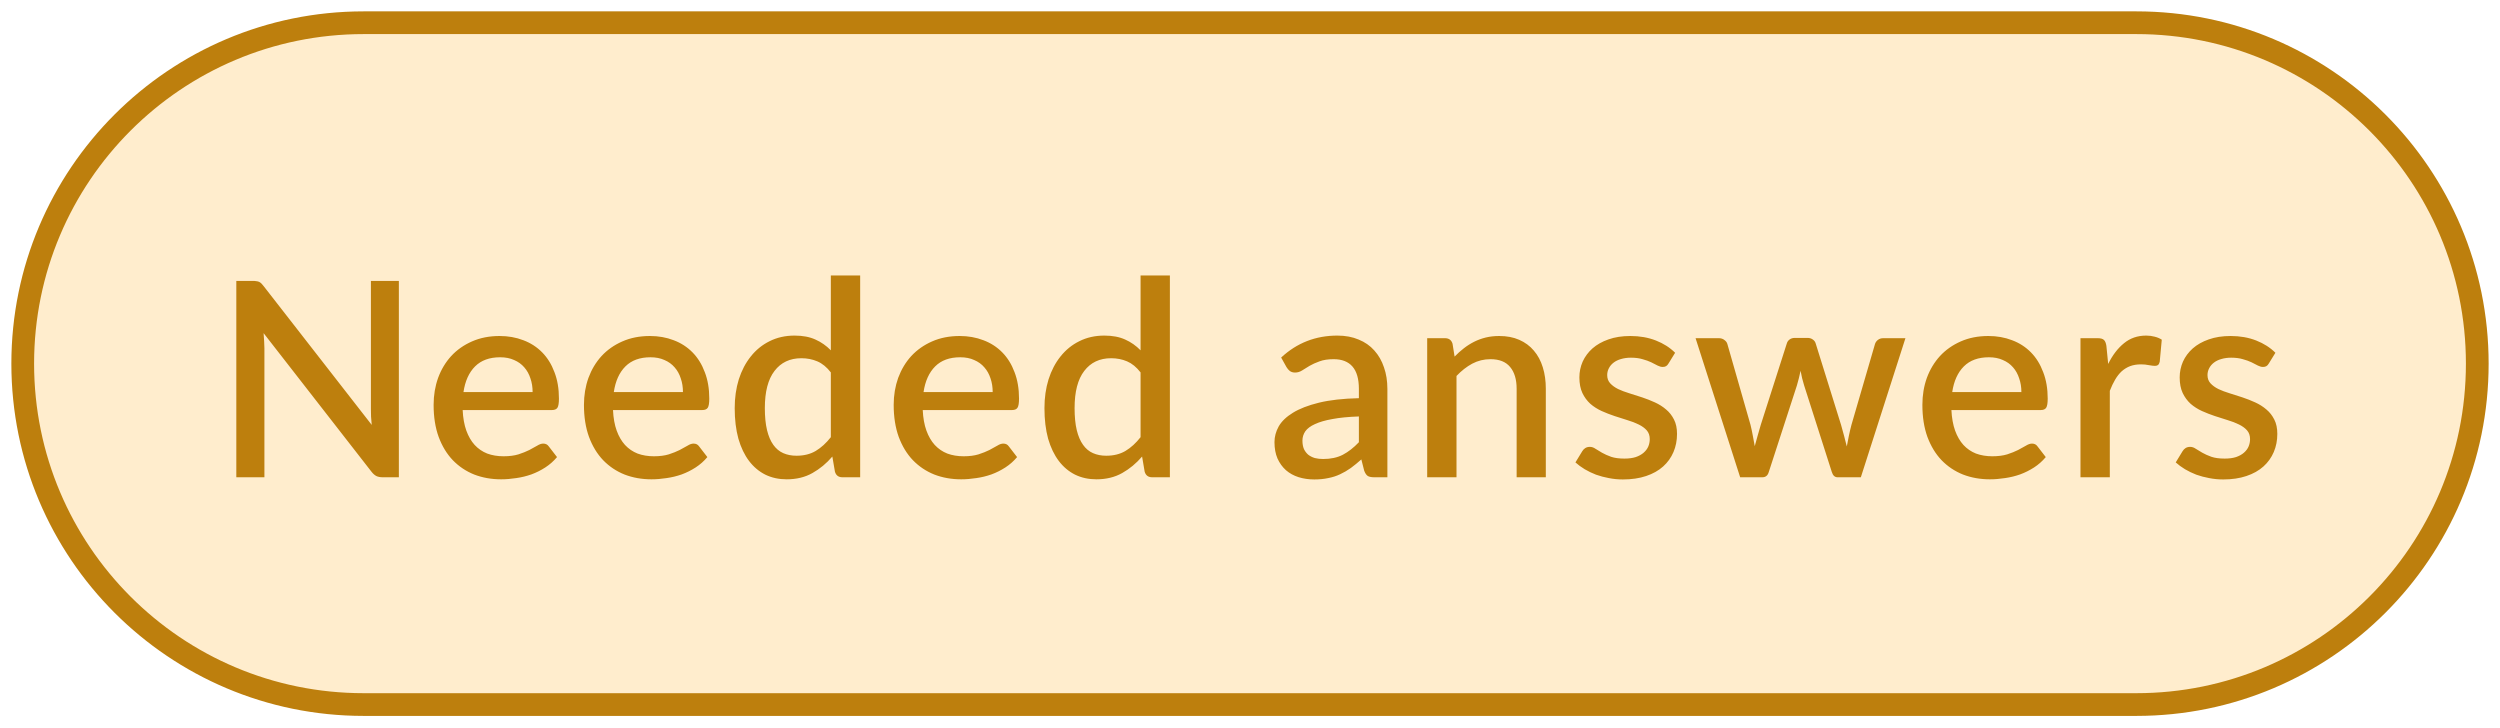
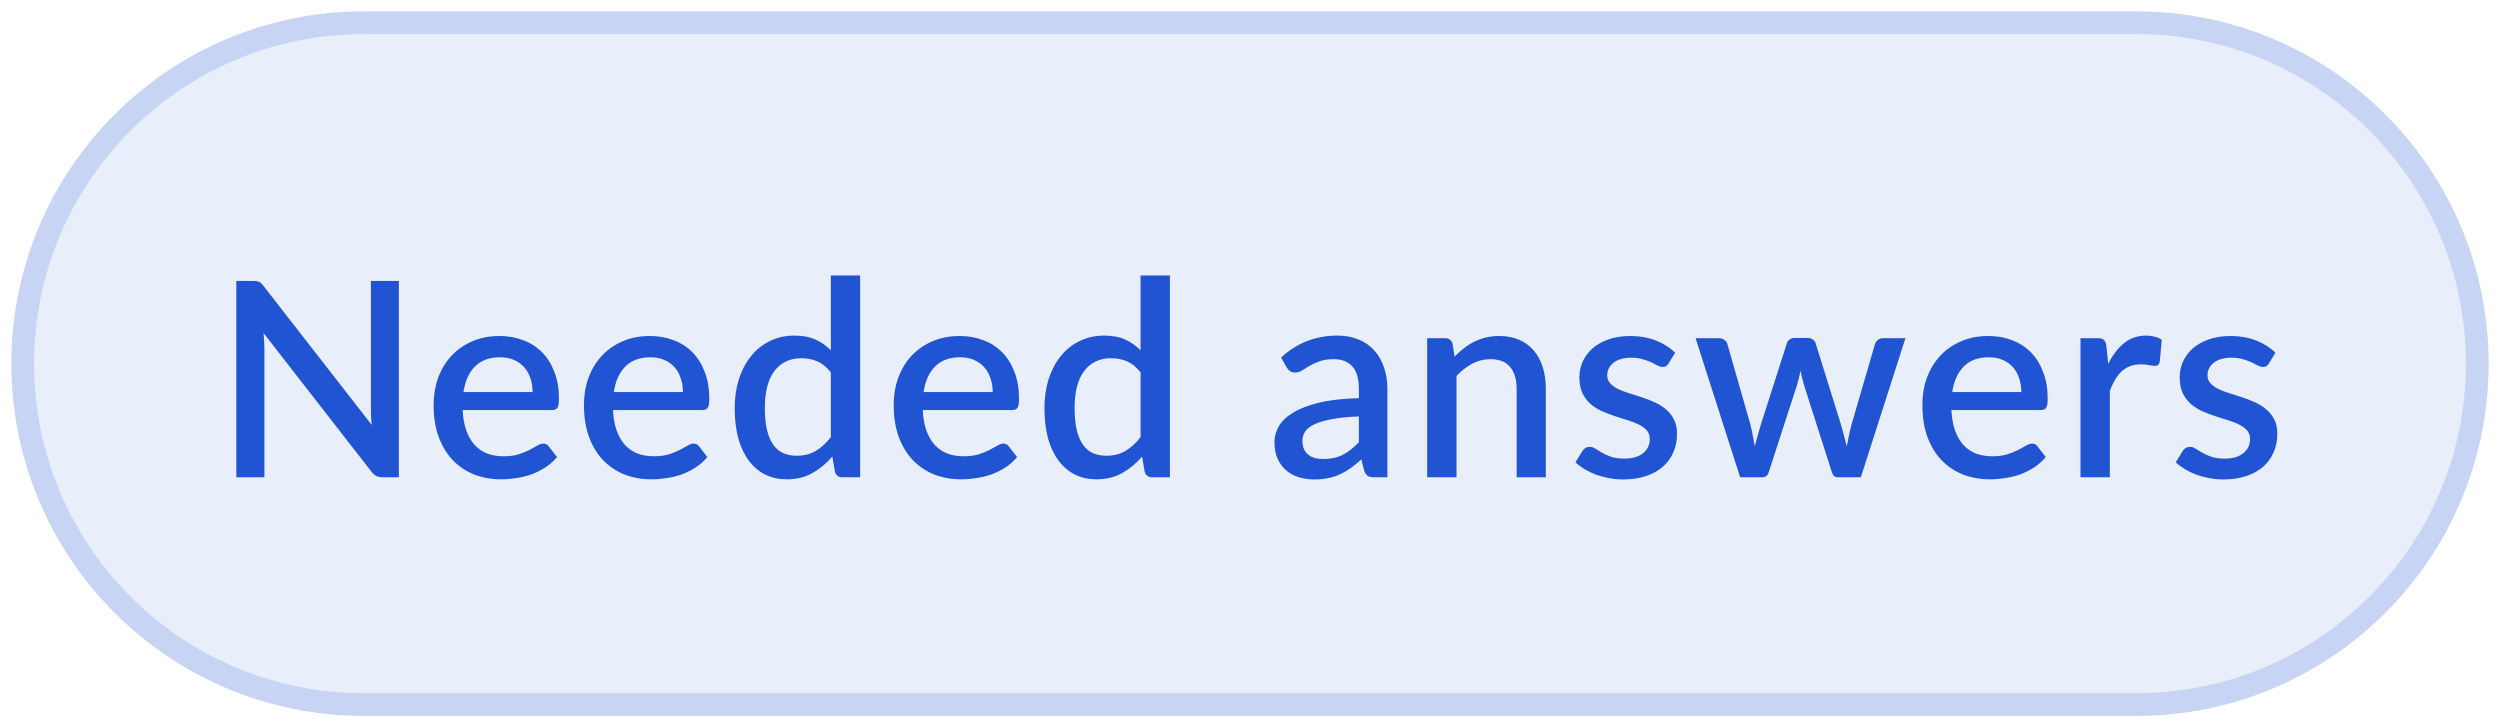
<svg xmlns="http://www.w3.org/2000/svg" width="110" height="32" viewBox="0 0 110 32" fill="none">
-   <rect x="1" y="1" width="108" height="30" rx="15" fill="#FFEDCD" />
-   <rect x="1" y="1" width="108" height="30" rx="15" stroke="#BD7F0D" />
-   <path d="M17.55 12.36V21H16.836C16.728 21 16.636 20.982 16.56 20.946C16.484 20.906 16.412 20.842 16.344 20.754L11.598 14.658C11.61 14.774 11.618 14.89 11.622 15.006C11.63 15.118 11.634 15.222 11.634 15.318V21H10.398V12.36H11.13C11.19 12.36 11.24 12.364 11.28 12.372C11.324 12.376 11.364 12.386 11.4 12.402C11.436 12.418 11.47 12.442 11.502 12.474C11.534 12.506 11.568 12.546 11.604 12.594L16.356 18.696C16.344 18.572 16.334 18.45 16.326 18.33C16.322 18.21 16.32 18.098 16.32 17.994V12.36H17.55ZM23.435 17.25C23.435 17.034 23.403 16.834 23.339 16.65C23.279 16.462 23.189 16.3 23.069 16.164C22.949 16.024 22.799 15.916 22.619 15.84C22.443 15.76 22.239 15.72 22.007 15.72C21.539 15.72 21.171 15.854 20.903 16.122C20.635 16.39 20.465 16.766 20.393 17.25H23.435ZM20.357 18.042C20.373 18.39 20.427 18.692 20.519 18.948C20.611 19.2 20.733 19.41 20.885 19.578C21.041 19.746 21.225 19.872 21.437 19.956C21.653 20.036 21.893 20.076 22.157 20.076C22.409 20.076 22.627 20.048 22.811 19.992C22.995 19.932 23.155 19.868 23.291 19.8C23.427 19.728 23.543 19.664 23.639 19.608C23.735 19.548 23.823 19.518 23.903 19.518C24.007 19.518 24.087 19.558 24.143 19.638L24.509 20.112C24.357 20.292 24.185 20.444 23.993 20.568C23.801 20.692 23.597 20.794 23.381 20.874C23.165 20.95 22.943 21.004 22.715 21.036C22.487 21.072 22.265 21.09 22.049 21.09C21.625 21.09 21.231 21.02 20.867 20.88C20.507 20.736 20.193 20.526 19.925 20.25C19.661 19.974 19.453 19.632 19.301 19.224C19.153 18.816 19.079 18.346 19.079 17.814C19.079 17.39 19.145 16.994 19.277 16.626C19.413 16.258 19.605 15.938 19.853 15.666C20.105 15.394 20.409 15.18 20.765 15.024C21.125 14.864 21.531 14.784 21.983 14.784C22.359 14.784 22.707 14.846 23.027 14.97C23.347 15.09 23.623 15.268 23.855 15.504C24.087 15.74 24.267 16.03 24.395 16.374C24.527 16.714 24.593 17.102 24.593 17.538C24.593 17.738 24.571 17.872 24.527 17.94C24.483 18.008 24.403 18.042 24.287 18.042H20.357ZM30.05 17.25C30.05 17.034 30.018 16.834 29.954 16.65C29.894 16.462 29.804 16.3 29.684 16.164C29.564 16.024 29.414 15.916 29.234 15.84C29.058 15.76 28.854 15.72 28.622 15.72C28.154 15.72 27.786 15.854 27.518 16.122C27.25 16.39 27.08 16.766 27.008 17.25H30.05ZM26.972 18.042C26.988 18.39 27.042 18.692 27.134 18.948C27.226 19.2 27.348 19.41 27.5 19.578C27.656 19.746 27.84 19.872 28.052 19.956C28.268 20.036 28.508 20.076 28.772 20.076C29.024 20.076 29.242 20.048 29.426 19.992C29.61 19.932 29.77 19.868 29.906 19.8C30.042 19.728 30.158 19.664 30.254 19.608C30.35 19.548 30.438 19.518 30.518 19.518C30.622 19.518 30.702 19.558 30.758 19.638L31.124 20.112C30.972 20.292 30.8 20.444 30.608 20.568C30.416 20.692 30.212 20.794 29.996 20.874C29.78 20.95 29.558 21.004 29.33 21.036C29.102 21.072 28.88 21.09 28.664 21.09C28.24 21.09 27.846 21.02 27.482 20.88C27.122 20.736 26.808 20.526 26.54 20.25C26.276 19.974 26.068 19.632 25.916 19.224C25.768 18.816 25.694 18.346 25.694 17.814C25.694 17.39 25.76 16.994 25.892 16.626C26.028 16.258 26.22 15.938 26.468 15.666C26.72 15.394 27.024 15.18 27.38 15.024C27.74 14.864 28.146 14.784 28.598 14.784C28.974 14.784 29.322 14.846 29.642 14.97C29.962 15.09 30.238 15.268 30.47 15.504C30.702 15.74 30.882 16.03 31.01 16.374C31.142 16.714 31.208 17.102 31.208 17.538C31.208 17.738 31.186 17.872 31.142 17.94C31.098 18.008 31.018 18.042 30.902 18.042H26.972ZM36.557 16.386C36.377 16.154 36.179 15.992 35.963 15.9C35.747 15.808 35.513 15.762 35.261 15.762C34.757 15.762 34.363 15.948 34.079 16.32C33.795 16.688 33.653 17.234 33.653 17.958C33.653 18.334 33.685 18.656 33.749 18.924C33.813 19.188 33.905 19.404 34.025 19.572C34.145 19.74 34.291 19.862 34.463 19.938C34.635 20.014 34.829 20.052 35.045 20.052C35.373 20.052 35.655 19.982 35.891 19.842C36.131 19.698 36.353 19.496 36.557 19.236V16.386ZM37.847 12.12V21H37.067C36.895 21 36.785 20.918 36.737 20.754L36.623 20.088C36.367 20.388 36.075 20.63 35.747 20.814C35.423 20.998 35.045 21.09 34.613 21.09C34.269 21.09 33.957 21.022 33.677 20.886C33.397 20.746 33.157 20.544 32.957 20.28C32.757 20.016 32.601 19.69 32.489 19.302C32.381 18.91 32.327 18.462 32.327 17.958C32.327 17.502 32.387 17.08 32.507 16.692C32.631 16.304 32.807 15.968 33.035 15.684C33.263 15.396 33.539 15.172 33.863 15.012C34.191 14.848 34.557 14.766 34.961 14.766C35.321 14.766 35.627 14.824 35.879 14.94C36.131 15.052 36.357 15.21 36.557 15.414V12.12H37.847ZM43.678 17.25C43.678 17.034 43.647 16.834 43.583 16.65C43.523 16.462 43.432 16.3 43.312 16.164C43.193 16.024 43.042 15.916 42.862 15.84C42.687 15.76 42.483 15.72 42.251 15.72C41.782 15.72 41.414 15.854 41.147 16.122C40.879 16.39 40.709 16.766 40.636 17.25H43.678ZM40.6 18.042C40.617 18.39 40.67 18.692 40.763 18.948C40.855 19.2 40.977 19.41 41.129 19.578C41.285 19.746 41.468 19.872 41.681 19.956C41.897 20.036 42.136 20.076 42.401 20.076C42.653 20.076 42.87 20.048 43.054 19.992C43.239 19.932 43.398 19.868 43.535 19.8C43.67 19.728 43.786 19.664 43.883 19.608C43.978 19.548 44.066 19.518 44.147 19.518C44.251 19.518 44.331 19.558 44.386 19.638L44.752 20.112C44.6 20.292 44.428 20.444 44.236 20.568C44.044 20.692 43.84 20.794 43.624 20.874C43.408 20.95 43.187 21.004 42.959 21.036C42.73 21.072 42.508 21.09 42.292 21.09C41.868 21.09 41.474 21.02 41.111 20.88C40.751 20.736 40.437 20.526 40.169 20.25C39.904 19.974 39.697 19.632 39.544 19.224C39.397 18.816 39.322 18.346 39.322 17.814C39.322 17.39 39.389 16.994 39.52 16.626C39.657 16.258 39.849 15.938 40.096 15.666C40.349 15.394 40.653 15.18 41.008 15.024C41.368 14.864 41.775 14.784 42.227 14.784C42.602 14.784 42.95 14.846 43.27 14.97C43.59 15.09 43.867 15.268 44.099 15.504C44.331 15.74 44.511 16.03 44.639 16.374C44.77 16.714 44.837 17.102 44.837 17.538C44.837 17.738 44.815 17.872 44.77 17.94C44.727 18.008 44.647 18.042 44.531 18.042H40.6ZM50.185 16.386C50.005 16.154 49.807 15.992 49.592 15.9C49.376 15.808 49.142 15.762 48.889 15.762C48.386 15.762 47.992 15.948 47.708 16.32C47.423 16.688 47.282 17.234 47.282 17.958C47.282 18.334 47.313 18.656 47.377 18.924C47.441 19.188 47.533 19.404 47.654 19.572C47.773 19.74 47.919 19.862 48.092 19.938C48.264 20.014 48.458 20.052 48.673 20.052C49.002 20.052 49.283 19.982 49.52 19.842C49.76 19.698 49.981 19.496 50.185 19.236V16.386ZM51.475 12.12V21H50.696C50.523 21 50.413 20.918 50.365 20.754L50.252 20.088C49.995 20.388 49.703 20.63 49.376 20.814C49.051 20.998 48.673 21.09 48.242 21.09C47.898 21.09 47.586 21.022 47.306 20.886C47.026 20.746 46.785 20.544 46.586 20.28C46.386 20.016 46.23 19.69 46.117 19.302C46.01 18.91 45.956 18.462 45.956 17.958C45.956 17.502 46.016 17.08 46.136 16.692C46.26 16.304 46.435 15.968 46.663 15.684C46.892 15.396 47.167 15.172 47.492 15.012C47.819 14.848 48.185 14.766 48.59 14.766C48.95 14.766 49.255 14.824 49.508 14.94C49.76 15.052 49.986 15.21 50.185 15.414V12.12H51.475ZM59.791 18.324C59.331 18.34 58.943 18.378 58.627 18.438C58.311 18.494 58.055 18.568 57.859 18.66C57.663 18.748 57.521 18.854 57.433 18.978C57.349 19.102 57.307 19.238 57.307 19.386C57.307 19.53 57.329 19.654 57.373 19.758C57.421 19.858 57.485 19.942 57.565 20.01C57.649 20.074 57.745 20.122 57.853 20.154C57.965 20.182 58.087 20.196 58.219 20.196C58.555 20.196 58.843 20.134 59.083 20.01C59.327 19.882 59.563 19.698 59.791 19.458V18.324ZM56.371 15.732C57.063 15.088 57.887 14.766 58.843 14.766C59.195 14.766 59.507 14.824 59.779 14.94C60.055 15.052 60.285 15.212 60.469 15.42C60.657 15.628 60.799 15.876 60.895 16.164C60.995 16.448 61.045 16.764 61.045 17.112V21H60.469C60.345 21 60.251 20.982 60.187 20.946C60.123 20.906 60.069 20.828 60.025 20.712L59.899 20.214C59.743 20.354 59.589 20.48 59.437 20.592C59.285 20.7 59.127 20.792 58.963 20.868C58.803 20.944 58.629 21 58.441 21.036C58.257 21.076 58.053 21.096 57.829 21.096C57.581 21.096 57.349 21.062 57.133 20.994C56.921 20.926 56.737 20.824 56.581 20.688C56.425 20.548 56.301 20.376 56.209 20.172C56.121 19.968 56.077 19.728 56.077 19.452C56.077 19.216 56.139 18.986 56.263 18.762C56.391 18.538 56.599 18.338 56.887 18.162C57.179 17.982 57.561 17.834 58.033 17.718C58.509 17.602 59.095 17.536 59.791 17.52V17.112C59.791 16.672 59.697 16.344 59.509 16.128C59.321 15.912 59.045 15.804 58.681 15.804C58.433 15.804 58.225 15.836 58.057 15.9C57.889 15.96 57.743 16.026 57.619 16.098C57.495 16.17 57.385 16.238 57.289 16.302C57.193 16.362 57.091 16.392 56.983 16.392C56.895 16.392 56.819 16.37 56.755 16.326C56.695 16.278 56.645 16.22 56.605 16.152L56.371 15.732ZM64.002 15.69C64.134 15.554 64.27 15.432 64.41 15.324C64.554 15.212 64.706 15.116 64.866 15.036C65.026 14.956 65.196 14.894 65.376 14.85C65.556 14.806 65.752 14.784 65.964 14.784C66.3 14.784 66.594 14.84 66.846 14.952C67.102 15.064 67.316 15.222 67.488 15.426C67.664 15.63 67.796 15.876 67.884 16.164C67.972 16.448 68.016 16.762 68.016 17.106V21H66.732V17.106C66.732 16.694 66.636 16.374 66.444 16.146C66.256 15.918 65.968 15.804 65.58 15.804C65.292 15.804 65.024 15.87 64.776 16.002C64.532 16.134 64.302 16.314 64.086 16.542V21H62.796V14.88H63.576C63.752 14.88 63.864 14.962 63.912 15.126L64.002 15.69ZM73.417 15.99C73.385 16.046 73.349 16.086 73.309 16.11C73.269 16.134 73.219 16.146 73.159 16.146C73.091 16.146 73.017 16.126 72.937 16.086C72.857 16.042 72.763 15.994 72.655 15.942C72.547 15.89 72.419 15.844 72.271 15.804C72.127 15.76 71.957 15.738 71.761 15.738C71.601 15.738 71.455 15.758 71.323 15.798C71.195 15.834 71.085 15.888 70.993 15.96C70.905 16.028 70.837 16.11 70.789 16.206C70.741 16.298 70.717 16.398 70.717 16.506C70.717 16.65 70.761 16.77 70.849 16.866C70.937 16.962 71.053 17.046 71.197 17.118C71.341 17.186 71.505 17.248 71.689 17.304C71.873 17.36 72.061 17.42 72.253 17.484C72.445 17.548 72.633 17.622 72.817 17.706C73.001 17.79 73.165 17.894 73.309 18.018C73.453 18.138 73.569 18.286 73.657 18.462C73.745 18.634 73.789 18.844 73.789 19.092C73.789 19.38 73.737 19.646 73.633 19.89C73.529 20.134 73.377 20.346 73.177 20.526C72.977 20.706 72.727 20.846 72.427 20.946C72.131 21.046 71.791 21.096 71.407 21.096C71.195 21.096 70.989 21.076 70.789 21.036C70.593 21 70.405 20.95 70.225 20.886C70.049 20.818 69.883 20.738 69.727 20.646C69.575 20.554 69.439 20.454 69.319 20.346L69.619 19.854C69.655 19.794 69.699 19.748 69.751 19.716C69.807 19.68 69.875 19.662 69.955 19.662C70.039 19.662 70.121 19.69 70.201 19.746C70.285 19.798 70.381 19.856 70.489 19.92C70.601 19.984 70.735 20.044 70.891 20.1C71.047 20.152 71.241 20.178 71.473 20.178C71.665 20.178 71.831 20.156 71.971 20.112C72.111 20.064 72.227 20 72.319 19.92C72.411 19.84 72.479 19.75 72.523 19.65C72.567 19.546 72.589 19.436 72.589 19.32C72.589 19.164 72.545 19.036 72.457 18.936C72.369 18.836 72.251 18.75 72.103 18.678C71.959 18.606 71.793 18.542 71.605 18.486C71.421 18.43 71.233 18.37 71.041 18.306C70.849 18.242 70.659 18.168 70.471 18.084C70.287 18 70.121 17.894 69.973 17.766C69.829 17.634 69.713 17.476 69.625 17.292C69.537 17.104 69.493 16.876 69.493 16.608C69.493 16.364 69.541 16.132 69.637 15.912C69.737 15.692 69.881 15.498 70.069 15.33C70.261 15.162 70.495 15.03 70.771 14.934C71.051 14.834 71.373 14.784 71.737 14.784C72.149 14.784 72.523 14.85 72.859 14.982C73.195 15.114 73.477 15.294 73.705 15.522L73.417 15.99ZM83.839 14.88L81.877 21H80.851C80.731 21 80.647 20.922 80.599 20.766L79.381 16.956C79.349 16.848 79.319 16.74 79.291 16.632C79.267 16.524 79.245 16.418 79.225 16.314C79.181 16.53 79.127 16.746 79.063 16.962L77.827 20.766C77.783 20.922 77.689 21 77.545 21H76.567L74.605 14.88H75.625C75.725 14.88 75.807 14.906 75.871 14.958C75.939 15.006 75.983 15.064 76.003 15.132L77.023 18.696C77.063 18.86 77.097 19.02 77.125 19.176C77.157 19.328 77.185 19.48 77.209 19.632C77.249 19.48 77.291 19.328 77.335 19.176C77.379 19.02 77.425 18.86 77.473 18.696L78.619 15.114C78.639 15.042 78.679 14.984 78.739 14.94C78.803 14.892 78.879 14.868 78.967 14.868H79.531C79.623 14.868 79.701 14.892 79.765 14.94C79.829 14.984 79.871 15.042 79.891 15.114L81.007 18.696C81.055 18.86 81.099 19.02 81.139 19.176C81.183 19.332 81.223 19.488 81.259 19.644C81.287 19.492 81.317 19.338 81.349 19.182C81.381 19.026 81.419 18.864 81.463 18.696L82.501 15.132C82.525 15.06 82.569 15 82.633 14.952C82.697 14.904 82.775 14.88 82.867 14.88H83.839ZM88.941 17.25C88.941 17.034 88.909 16.834 88.844 16.65C88.784 16.462 88.695 16.3 88.575 16.164C88.454 16.024 88.305 15.916 88.124 15.84C87.948 15.76 87.745 15.72 87.513 15.72C87.044 15.72 86.677 15.854 86.409 16.122C86.141 16.39 85.971 16.766 85.898 17.25H88.941ZM85.862 18.042C85.879 18.39 85.933 18.692 86.025 18.948C86.117 19.2 86.239 19.41 86.391 19.578C86.546 19.746 86.731 19.872 86.942 19.956C87.159 20.036 87.398 20.076 87.662 20.076C87.915 20.076 88.132 20.048 88.317 19.992C88.501 19.932 88.66 19.868 88.796 19.8C88.933 19.728 89.049 19.664 89.144 19.608C89.24 19.548 89.329 19.518 89.409 19.518C89.513 19.518 89.593 19.558 89.648 19.638L90.014 20.112C89.862 20.292 89.691 20.444 89.499 20.568C89.306 20.692 89.103 20.794 88.886 20.874C88.671 20.95 88.448 21.004 88.221 21.036C87.993 21.072 87.77 21.09 87.555 21.09C87.13 21.09 86.737 21.02 86.373 20.88C86.013 20.736 85.698 20.526 85.43 20.25C85.166 19.974 84.959 19.632 84.806 19.224C84.659 18.816 84.585 18.346 84.585 17.814C84.585 17.39 84.65 16.994 84.782 16.626C84.918 16.258 85.111 15.938 85.359 15.666C85.611 15.394 85.915 15.18 86.27 15.024C86.63 14.864 87.037 14.784 87.489 14.784C87.865 14.784 88.213 14.846 88.532 14.97C88.853 15.09 89.129 15.268 89.361 15.504C89.593 15.74 89.772 16.03 89.9 16.374C90.032 16.714 90.099 17.102 90.099 17.538C90.099 17.738 90.076 17.872 90.032 17.94C89.989 18.008 89.909 18.042 89.793 18.042H85.862ZM92.76 16.014C92.951 15.626 93.183 15.322 93.456 15.102C93.728 14.878 94.053 14.766 94.433 14.766C94.566 14.766 94.689 14.782 94.805 14.814C94.921 14.842 95.025 14.886 95.118 14.946L95.028 15.918C95.011 15.986 94.986 16.034 94.95 16.062C94.918 16.086 94.874 16.098 94.817 16.098C94.757 16.098 94.671 16.088 94.559 16.068C94.448 16.044 94.329 16.032 94.206 16.032C94.025 16.032 93.865 16.058 93.725 16.11C93.59 16.162 93.466 16.238 93.353 16.338C93.246 16.438 93.15 16.56 93.066 16.704C92.981 16.848 92.903 17.012 92.832 17.196V21H91.541V14.88H92.291C92.427 14.88 92.522 14.906 92.573 14.958C92.626 15.006 92.662 15.092 92.681 15.216L92.76 16.014ZM99.83 15.99C99.798 16.046 99.762 16.086 99.722 16.11C99.682 16.134 99.632 16.146 99.572 16.146C99.504 16.146 99.43 16.126 99.35 16.086C99.27 16.042 99.176 15.994 99.068 15.942C98.96 15.89 98.832 15.844 98.684 15.804C98.54 15.76 98.37 15.738 98.174 15.738C98.014 15.738 97.868 15.758 97.736 15.798C97.608 15.834 97.498 15.888 97.406 15.96C97.318 16.028 97.25 16.11 97.202 16.206C97.154 16.298 97.13 16.398 97.13 16.506C97.13 16.65 97.174 16.77 97.262 16.866C97.35 16.962 97.466 17.046 97.61 17.118C97.754 17.186 97.918 17.248 98.102 17.304C98.286 17.36 98.474 17.42 98.666 17.484C98.858 17.548 99.046 17.622 99.23 17.706C99.414 17.79 99.578 17.894 99.722 18.018C99.866 18.138 99.982 18.286 100.07 18.462C100.158 18.634 100.202 18.844 100.202 19.092C100.202 19.38 100.15 19.646 100.046 19.89C99.942 20.134 99.79 20.346 99.59 20.526C99.39 20.706 99.14 20.846 98.84 20.946C98.544 21.046 98.204 21.096 97.82 21.096C97.608 21.096 97.402 21.076 97.202 21.036C97.006 21 96.818 20.95 96.638 20.886C96.462 20.818 96.296 20.738 96.14 20.646C95.988 20.554 95.852 20.454 95.732 20.346L96.032 19.854C96.068 19.794 96.112 19.748 96.164 19.716C96.22 19.68 96.288 19.662 96.368 19.662C96.452 19.662 96.534 19.69 96.614 19.746C96.698 19.798 96.794 19.856 96.902 19.92C97.014 19.984 97.148 20.044 97.304 20.1C97.46 20.152 97.654 20.178 97.886 20.178C98.078 20.178 98.244 20.156 98.384 20.112C98.524 20.064 98.64 20 98.732 19.92C98.824 19.84 98.892 19.75 98.936 19.65C98.98 19.546 99.002 19.436 99.002 19.32C99.002 19.164 98.958 19.036 98.87 18.936C98.782 18.836 98.664 18.75 98.516 18.678C98.372 18.606 98.206 18.542 98.018 18.486C97.834 18.43 97.646 18.37 97.454 18.306C97.262 18.242 97.072 18.168 96.884 18.084C96.7 18 96.534 17.894 96.386 17.766C96.242 17.634 96.126 17.476 96.038 17.292C95.95 17.104 95.906 16.876 95.906 16.608C95.906 16.364 95.954 16.132 96.05 15.912C96.15 15.692 96.294 15.498 96.482 15.33C96.674 15.162 96.908 15.03 97.184 14.934C97.464 14.834 97.786 14.784 98.15 14.784C98.562 14.784 98.936 14.85 99.272 14.982C99.608 15.114 99.89 15.294 100.118 15.522L99.83 15.99Z" fill="#BD7F0D" />
+   <rect x="1" y="1" width="108" height="30" rx="15" fill="#E9EEFB" />
+   <rect x="1" y="1" width="108" height="30" rx="15" stroke="#C7D4F4" />
+   <path d="M17.55 12.36V21H16.836C16.728 21 16.636 20.982 16.56 20.946C16.484 20.906 16.412 20.842 16.344 20.754L11.598 14.658C11.61 14.774 11.618 14.89 11.622 15.006C11.63 15.118 11.634 15.222 11.634 15.318V21H10.398V12.36H11.13C11.19 12.36 11.24 12.364 11.28 12.372C11.324 12.376 11.364 12.386 11.4 12.402C11.436 12.418 11.47 12.442 11.502 12.474C11.534 12.506 11.568 12.546 11.604 12.594L16.356 18.696C16.344 18.572 16.334 18.45 16.326 18.33C16.322 18.21 16.32 18.098 16.32 17.994V12.36H17.55ZM23.435 17.25C23.435 17.034 23.403 16.834 23.339 16.65C23.279 16.462 23.189 16.3 23.069 16.164C22.949 16.024 22.799 15.916 22.619 15.84C22.443 15.76 22.239 15.72 22.007 15.72C21.539 15.72 21.171 15.854 20.903 16.122C20.635 16.39 20.465 16.766 20.393 17.25H23.435ZM20.357 18.042C20.373 18.39 20.427 18.692 20.519 18.948C20.611 19.2 20.733 19.41 20.885 19.578C21.041 19.746 21.225 19.872 21.437 19.956C21.653 20.036 21.893 20.076 22.157 20.076C22.409 20.076 22.627 20.048 22.811 19.992C22.995 19.932 23.155 19.868 23.291 19.8C23.427 19.728 23.543 19.664 23.639 19.608C23.735 19.548 23.823 19.518 23.903 19.518C24.007 19.518 24.087 19.558 24.143 19.638L24.509 20.112C24.357 20.292 24.185 20.444 23.993 20.568C23.801 20.692 23.597 20.794 23.381 20.874C23.165 20.95 22.943 21.004 22.715 21.036C22.487 21.072 22.265 21.09 22.049 21.09C21.625 21.09 21.231 21.02 20.867 20.88C20.507 20.736 20.193 20.526 19.925 20.25C19.661 19.974 19.453 19.632 19.301 19.224C19.153 18.816 19.079 18.346 19.079 17.814C19.079 17.39 19.145 16.994 19.277 16.626C19.413 16.258 19.605 15.938 19.853 15.666C20.105 15.394 20.409 15.18 20.765 15.024C21.125 14.864 21.531 14.784 21.983 14.784C22.359 14.784 22.707 14.846 23.027 14.97C23.347 15.09 23.623 15.268 23.855 15.504C24.087 15.74 24.267 16.03 24.395 16.374C24.527 16.714 24.593 17.102 24.593 17.538C24.593 17.738 24.571 17.872 24.527 17.94C24.483 18.008 24.403 18.042 24.287 18.042H20.357ZM30.05 17.25C30.05 17.034 30.018 16.834 29.954 16.65C29.894 16.462 29.804 16.3 29.684 16.164C29.564 16.024 29.414 15.916 29.234 15.84C29.058 15.76 28.854 15.72 28.622 15.72C28.154 15.72 27.786 15.854 27.518 16.122C27.25 16.39 27.08 16.766 27.008 17.25H30.05ZM26.972 18.042C26.988 18.39 27.042 18.692 27.134 18.948C27.226 19.2 27.348 19.41 27.5 19.578C27.656 19.746 27.84 19.872 28.052 19.956C28.268 20.036 28.508 20.076 28.772 20.076C29.024 20.076 29.242 20.048 29.426 19.992C29.61 19.932 29.77 19.868 29.906 19.8C30.042 19.728 30.158 19.664 30.254 19.608C30.35 19.548 30.438 19.518 30.518 19.518C30.622 19.518 30.702 19.558 30.758 19.638L31.124 20.112C30.972 20.292 30.8 20.444 30.608 20.568C30.416 20.692 30.212 20.794 29.996 20.874C29.78 20.95 29.558 21.004 29.33 21.036C29.102 21.072 28.88 21.09 28.664 21.09C28.24 21.09 27.846 21.02 27.482 20.88C27.122 20.736 26.808 20.526 26.54 20.25C26.276 19.974 26.068 19.632 25.916 19.224C25.768 18.816 25.694 18.346 25.694 17.814C25.694 17.39 25.76 16.994 25.892 16.626C26.028 16.258 26.22 15.938 26.468 15.666C26.72 15.394 27.024 15.18 27.38 15.024C27.74 14.864 28.146 14.784 28.598 14.784C28.974 14.784 29.322 14.846 29.642 14.97C29.962 15.09 30.238 15.268 30.47 15.504C30.702 15.74 30.882 16.03 31.01 16.374C31.142 16.714 31.208 17.102 31.208 17.538C31.208 17.738 31.186 17.872 31.142 17.94C31.098 18.008 31.018 18.042 30.902 18.042H26.972ZM36.557 16.386C36.377 16.154 36.179 15.992 35.963 15.9C35.747 15.808 35.513 15.762 35.261 15.762C34.757 15.762 34.363 15.948 34.079 16.32C33.795 16.688 33.653 17.234 33.653 17.958C33.653 18.334 33.685 18.656 33.749 18.924C33.813 19.188 33.905 19.404 34.025 19.572C34.145 19.74 34.291 19.862 34.463 19.938C34.635 20.014 34.829 20.052 35.045 20.052C35.373 20.052 35.655 19.982 35.891 19.842C36.131 19.698 36.353 19.496 36.557 19.236V16.386ZM37.847 12.12V21H37.067C36.895 21 36.785 20.918 36.737 20.754L36.623 20.088C36.367 20.388 36.075 20.63 35.747 20.814C35.423 20.998 35.045 21.09 34.613 21.09C34.269 21.09 33.957 21.022 33.677 20.886C33.397 20.746 33.157 20.544 32.957 20.28C32.757 20.016 32.601 19.69 32.489 19.302C32.381 18.91 32.327 18.462 32.327 17.958C32.327 17.502 32.387 17.08 32.507 16.692C32.631 16.304 32.807 15.968 33.035 15.684C33.263 15.396 33.539 15.172 33.863 15.012C34.191 14.848 34.557 14.766 34.961 14.766C35.321 14.766 35.627 14.824 35.879 14.94C36.131 15.052 36.357 15.21 36.557 15.414V12.12H37.847ZM43.678 17.25C43.678 17.034 43.647 16.834 43.583 16.65C43.523 16.462 43.432 16.3 43.312 16.164C43.193 16.024 43.042 15.916 42.862 15.84C42.687 15.76 42.483 15.72 42.251 15.72C41.782 15.72 41.414 15.854 41.147 16.122C40.879 16.39 40.709 16.766 40.636 17.25H43.678ZM40.6 18.042C40.617 18.39 40.67 18.692 40.763 18.948C40.855 19.2 40.977 19.41 41.129 19.578C41.285 19.746 41.468 19.872 41.681 19.956C41.897 20.036 42.136 20.076 42.401 20.076C42.653 20.076 42.87 20.048 43.054 19.992C43.239 19.932 43.398 19.868 43.535 19.8C43.67 19.728 43.786 19.664 43.883 19.608C43.978 19.548 44.066 19.518 44.147 19.518C44.251 19.518 44.331 19.558 44.386 19.638L44.752 20.112C44.6 20.292 44.428 20.444 44.236 20.568C44.044 20.692 43.84 20.794 43.624 20.874C43.408 20.95 43.187 21.004 42.959 21.036C42.73 21.072 42.508 21.09 42.292 21.09C41.868 21.09 41.474 21.02 41.111 20.88C40.751 20.736 40.437 20.526 40.169 20.25C39.904 19.974 39.697 19.632 39.544 19.224C39.397 18.816 39.322 18.346 39.322 17.814C39.322 17.39 39.389 16.994 39.52 16.626C39.657 16.258 39.849 15.938 40.096 15.666C40.349 15.394 40.653 15.18 41.008 15.024C41.368 14.864 41.775 14.784 42.227 14.784C42.602 14.784 42.95 14.846 43.27 14.97C43.59 15.09 43.867 15.268 44.099 15.504C44.331 15.74 44.511 16.03 44.639 16.374C44.77 16.714 44.837 17.102 44.837 17.538C44.837 17.738 44.815 17.872 44.77 17.94C44.727 18.008 44.647 18.042 44.531 18.042H40.6ZM50.185 16.386C50.005 16.154 49.807 15.992 49.592 15.9C49.376 15.808 49.142 15.762 48.889 15.762C48.386 15.762 47.992 15.948 47.708 16.32C47.423 16.688 47.282 17.234 47.282 17.958C47.282 18.334 47.313 18.656 47.377 18.924C47.441 19.188 47.533 19.404 47.654 19.572C47.773 19.74 47.919 19.862 48.092 19.938C48.264 20.014 48.458 20.052 48.673 20.052C49.002 20.052 49.283 19.982 49.52 19.842C49.76 19.698 49.981 19.496 50.185 19.236V16.386ZM51.475 12.12V21H50.696C50.523 21 50.413 20.918 50.365 20.754L50.252 20.088C49.995 20.388 49.703 20.63 49.376 20.814C49.051 20.998 48.673 21.09 48.242 21.09C47.898 21.09 47.586 21.022 47.306 20.886C47.026 20.746 46.785 20.544 46.586 20.28C46.386 20.016 46.23 19.69 46.117 19.302C46.01 18.91 45.956 18.462 45.956 17.958C45.956 17.502 46.016 17.08 46.136 16.692C46.26 16.304 46.435 15.968 46.663 15.684C46.892 15.396 47.167 15.172 47.492 15.012C47.819 14.848 48.185 14.766 48.59 14.766C48.95 14.766 49.255 14.824 49.508 14.94C49.76 15.052 49.986 15.21 50.185 15.414V12.12H51.475ZM59.791 18.324C59.331 18.34 58.943 18.378 58.627 18.438C58.311 18.494 58.055 18.568 57.859 18.66C57.663 18.748 57.521 18.854 57.433 18.978C57.349 19.102 57.307 19.238 57.307 19.386C57.307 19.53 57.329 19.654 57.373 19.758C57.421 19.858 57.485 19.942 57.565 20.01C57.649 20.074 57.745 20.122 57.853 20.154C57.965 20.182 58.087 20.196 58.219 20.196C58.555 20.196 58.843 20.134 59.083 20.01C59.327 19.882 59.563 19.698 59.791 19.458V18.324ZM56.371 15.732C57.063 15.088 57.887 14.766 58.843 14.766C59.195 14.766 59.507 14.824 59.779 14.94C60.055 15.052 60.285 15.212 60.469 15.42C60.657 15.628 60.799 15.876 60.895 16.164C60.995 16.448 61.045 16.764 61.045 17.112V21H60.469C60.345 21 60.251 20.982 60.187 20.946C60.123 20.906 60.069 20.828 60.025 20.712L59.899 20.214C59.743 20.354 59.589 20.48 59.437 20.592C59.285 20.7 59.127 20.792 58.963 20.868C58.803 20.944 58.629 21 58.441 21.036C58.257 21.076 58.053 21.096 57.829 21.096C57.581 21.096 57.349 21.062 57.133 20.994C56.921 20.926 56.737 20.824 56.581 20.688C56.425 20.548 56.301 20.376 56.209 20.172C56.121 19.968 56.077 19.728 56.077 19.452C56.077 19.216 56.139 18.986 56.263 18.762C56.391 18.538 56.599 18.338 56.887 18.162C57.179 17.982 57.561 17.834 58.033 17.718C58.509 17.602 59.095 17.536 59.791 17.52V17.112C59.791 16.672 59.697 16.344 59.509 16.128C59.321 15.912 59.045 15.804 58.681 15.804C58.433 15.804 58.225 15.836 58.057 15.9C57.889 15.96 57.743 16.026 57.619 16.098C57.495 16.17 57.385 16.238 57.289 16.302C57.193 16.362 57.091 16.392 56.983 16.392C56.895 16.392 56.819 16.37 56.755 16.326C56.695 16.278 56.645 16.22 56.605 16.152L56.371 15.732ZM64.002 15.69C64.134 15.554 64.27 15.432 64.41 15.324C64.554 15.212 64.706 15.116 64.866 15.036C65.026 14.956 65.196 14.894 65.376 14.85C65.556 14.806 65.752 14.784 65.964 14.784C66.3 14.784 66.594 14.84 66.846 14.952C67.102 15.064 67.316 15.222 67.488 15.426C67.664 15.63 67.796 15.876 67.884 16.164C67.972 16.448 68.016 16.762 68.016 17.106V21H66.732V17.106C66.732 16.694 66.636 16.374 66.444 16.146C66.256 15.918 65.968 15.804 65.58 15.804C65.292 15.804 65.024 15.87 64.776 16.002C64.532 16.134 64.302 16.314 64.086 16.542V21H62.796V14.88H63.576C63.752 14.88 63.864 14.962 63.912 15.126L64.002 15.69ZM73.417 15.99C73.385 16.046 73.349 16.086 73.309 16.11C73.269 16.134 73.219 16.146 73.159 16.146C73.091 16.146 73.017 16.126 72.937 16.086C72.857 16.042 72.763 15.994 72.655 15.942C72.547 15.89 72.419 15.844 72.271 15.804C72.127 15.76 71.957 15.738 71.761 15.738C71.601 15.738 71.455 15.758 71.323 15.798C71.195 15.834 71.085 15.888 70.993 15.96C70.905 16.028 70.837 16.11 70.789 16.206C70.741 16.298 70.717 16.398 70.717 16.506C70.717 16.65 70.761 16.77 70.849 16.866C70.937 16.962 71.053 17.046 71.197 17.118C71.341 17.186 71.505 17.248 71.689 17.304C71.873 17.36 72.061 17.42 72.253 17.484C72.445 17.548 72.633 17.622 72.817 17.706C73.001 17.79 73.165 17.894 73.309 18.018C73.453 18.138 73.569 18.286 73.657 18.462C73.745 18.634 73.789 18.844 73.789 19.092C73.789 19.38 73.737 19.646 73.633 19.89C73.529 20.134 73.377 20.346 73.177 20.526C72.977 20.706 72.727 20.846 72.427 20.946C72.131 21.046 71.791 21.096 71.407 21.096C71.195 21.096 70.989 21.076 70.789 21.036C70.593 21 70.405 20.95 70.225 20.886C70.049 20.818 69.883 20.738 69.727 20.646C69.575 20.554 69.439 20.454 69.319 20.346L69.619 19.854C69.655 19.794 69.699 19.748 69.751 19.716C69.807 19.68 69.875 19.662 69.955 19.662C70.039 19.662 70.121 19.69 70.201 19.746C70.285 19.798 70.381 19.856 70.489 19.92C70.601 19.984 70.735 20.044 70.891 20.1C71.047 20.152 71.241 20.178 71.473 20.178C71.665 20.178 71.831 20.156 71.971 20.112C72.111 20.064 72.227 20 72.319 19.92C72.411 19.84 72.479 19.75 72.523 19.65C72.567 19.546 72.589 19.436 72.589 19.32C72.589 19.164 72.545 19.036 72.457 18.936C72.369 18.836 72.251 18.75 72.103 18.678C71.959 18.606 71.793 18.542 71.605 18.486C71.421 18.43 71.233 18.37 71.041 18.306C70.849 18.242 70.659 18.168 70.471 18.084C70.287 18 70.121 17.894 69.973 17.766C69.829 17.634 69.713 17.476 69.625 17.292C69.537 17.104 69.493 16.876 69.493 16.608C69.493 16.364 69.541 16.132 69.637 15.912C69.737 15.692 69.881 15.498 70.069 15.33C70.261 15.162 70.495 15.03 70.771 14.934C71.051 14.834 71.373 14.784 71.737 14.784C72.149 14.784 72.523 14.85 72.859 14.982C73.195 15.114 73.477 15.294 73.705 15.522L73.417 15.99ZM83.839 14.88L81.877 21H80.851C80.731 21 80.647 20.922 80.599 20.766L79.381 16.956C79.349 16.848 79.319 16.74 79.291 16.632C79.267 16.524 79.245 16.418 79.225 16.314C79.181 16.53 79.127 16.746 79.063 16.962L77.827 20.766C77.783 20.922 77.689 21 77.545 21H76.567L74.605 14.88H75.625C75.725 14.88 75.807 14.906 75.871 14.958C75.939 15.006 75.983 15.064 76.003 15.132L77.023 18.696C77.063 18.86 77.097 19.02 77.125 19.176C77.157 19.328 77.185 19.48 77.209 19.632C77.249 19.48 77.291 19.328 77.335 19.176C77.379 19.02 77.425 18.86 77.473 18.696L78.619 15.114C78.639 15.042 78.679 14.984 78.739 14.94C78.803 14.892 78.879 14.868 78.967 14.868H79.531C79.623 14.868 79.701 14.892 79.765 14.94C79.829 14.984 79.871 15.042 79.891 15.114L81.007 18.696C81.055 18.86 81.099 19.02 81.139 19.176C81.183 19.332 81.223 19.488 81.259 19.644C81.287 19.492 81.317 19.338 81.349 19.182C81.381 19.026 81.419 18.864 81.463 18.696L82.501 15.132C82.525 15.06 82.569 15 82.633 14.952C82.697 14.904 82.775 14.88 82.867 14.88H83.839ZM88.941 17.25C88.941 17.034 88.909 16.834 88.844 16.65C88.784 16.462 88.695 16.3 88.575 16.164C88.454 16.024 88.305 15.916 88.124 15.84C87.948 15.76 87.745 15.72 87.513 15.72C87.044 15.72 86.677 15.854 86.409 16.122C86.141 16.39 85.971 16.766 85.898 17.25H88.941ZM85.862 18.042C85.879 18.39 85.933 18.692 86.025 18.948C86.117 19.2 86.239 19.41 86.391 19.578C86.546 19.746 86.731 19.872 86.942 19.956C87.159 20.036 87.398 20.076 87.662 20.076C87.915 20.076 88.132 20.048 88.317 19.992C88.501 19.932 88.66 19.868 88.796 19.8C88.933 19.728 89.049 19.664 89.144 19.608C89.24 19.548 89.329 19.518 89.409 19.518C89.513 19.518 89.593 19.558 89.648 19.638L90.014 20.112C89.862 20.292 89.691 20.444 89.499 20.568C89.306 20.692 89.103 20.794 88.886 20.874C88.671 20.95 88.448 21.004 88.221 21.036C87.993 21.072 87.77 21.09 87.555 21.09C87.13 21.09 86.737 21.02 86.373 20.88C86.013 20.736 85.698 20.526 85.43 20.25C85.166 19.974 84.959 19.632 84.806 19.224C84.659 18.816 84.585 18.346 84.585 17.814C84.585 17.39 84.65 16.994 84.782 16.626C84.918 16.258 85.111 15.938 85.359 15.666C85.611 15.394 85.915 15.18 86.27 15.024C86.63 14.864 87.037 14.784 87.489 14.784C87.865 14.784 88.213 14.846 88.532 14.97C88.853 15.09 89.129 15.268 89.361 15.504C89.593 15.74 89.772 16.03 89.9 16.374C90.032 16.714 90.099 17.102 90.099 17.538C90.099 17.738 90.076 17.872 90.032 17.94C89.989 18.008 89.909 18.042 89.793 18.042H85.862ZM92.76 16.014C92.951 15.626 93.183 15.322 93.456 15.102C93.728 14.878 94.053 14.766 94.433 14.766C94.566 14.766 94.689 14.782 94.805 14.814C94.921 14.842 95.025 14.886 95.118 14.946L95.028 15.918C95.011 15.986 94.986 16.034 94.95 16.062C94.918 16.086 94.874 16.098 94.817 16.098C94.757 16.098 94.671 16.088 94.559 16.068C94.448 16.044 94.329 16.032 94.206 16.032C94.025 16.032 93.865 16.058 93.725 16.11C93.59 16.162 93.466 16.238 93.353 16.338C93.246 16.438 93.15 16.56 93.066 16.704C92.981 16.848 92.903 17.012 92.832 17.196V21H91.541V14.88H92.291C92.427 14.88 92.522 14.906 92.573 14.958C92.626 15.006 92.662 15.092 92.681 15.216L92.76 16.014ZM99.83 15.99C99.798 16.046 99.762 16.086 99.722 16.11C99.682 16.134 99.632 16.146 99.572 16.146C99.504 16.146 99.43 16.126 99.35 16.086C99.27 16.042 99.176 15.994 99.068 15.942C98.96 15.89 98.832 15.844 98.684 15.804C98.54 15.76 98.37 15.738 98.174 15.738C98.014 15.738 97.868 15.758 97.736 15.798C97.608 15.834 97.498 15.888 97.406 15.96C97.318 16.028 97.25 16.11 97.202 16.206C97.154 16.298 97.13 16.398 97.13 16.506C97.13 16.65 97.174 16.77 97.262 16.866C97.35 16.962 97.466 17.046 97.61 17.118C97.754 17.186 97.918 17.248 98.102 17.304C98.286 17.36 98.474 17.42 98.666 17.484C98.858 17.548 99.046 17.622 99.23 17.706C99.414 17.79 99.578 17.894 99.722 18.018C99.866 18.138 99.982 18.286 100.07 18.462C100.158 18.634 100.202 18.844 100.202 19.092C100.202 19.38 100.15 19.646 100.046 19.89C99.942 20.134 99.79 20.346 99.59 20.526C99.39 20.706 99.14 20.846 98.84 20.946C98.544 21.046 98.204 21.096 97.82 21.096C97.608 21.096 97.402 21.076 97.202 21.036C97.006 21 96.818 20.95 96.638 20.886C96.462 20.818 96.296 20.738 96.14 20.646C95.988 20.554 95.852 20.454 95.732 20.346L96.032 19.854C96.068 19.794 96.112 19.748 96.164 19.716C96.22 19.68 96.288 19.662 96.368 19.662C96.452 19.662 96.534 19.69 96.614 19.746C96.698 19.798 96.794 19.856 96.902 19.92C97.014 19.984 97.148 20.044 97.304 20.1C97.46 20.152 97.654 20.178 97.886 20.178C98.078 20.178 98.244 20.156 98.384 20.112C98.524 20.064 98.64 20 98.732 19.92C98.824 19.84 98.892 19.75 98.936 19.65C98.98 19.546 99.002 19.436 99.002 19.32C99.002 19.164 98.958 19.036 98.87 18.936C98.782 18.836 98.664 18.75 98.516 18.678C98.372 18.606 98.206 18.542 98.018 18.486C97.834 18.43 97.646 18.37 97.454 18.306C97.262 18.242 97.072 18.168 96.884 18.084C96.7 18 96.534 17.894 96.386 17.766C96.242 17.634 96.126 17.476 96.038 17.292C95.95 17.104 95.906 16.876 95.906 16.608C95.906 16.364 95.954 16.132 96.05 15.912C96.15 15.692 96.294 15.498 96.482 15.33C96.674 15.162 96.908 15.03 97.184 14.934C97.464 14.834 97.786 14.784 98.15 14.784C98.562 14.784 98.936 14.85 99.272 14.982C99.608 15.114 99.89 15.294 100.118 15.522L99.83 15.99Z" fill="#2054D2" />
</svg>
